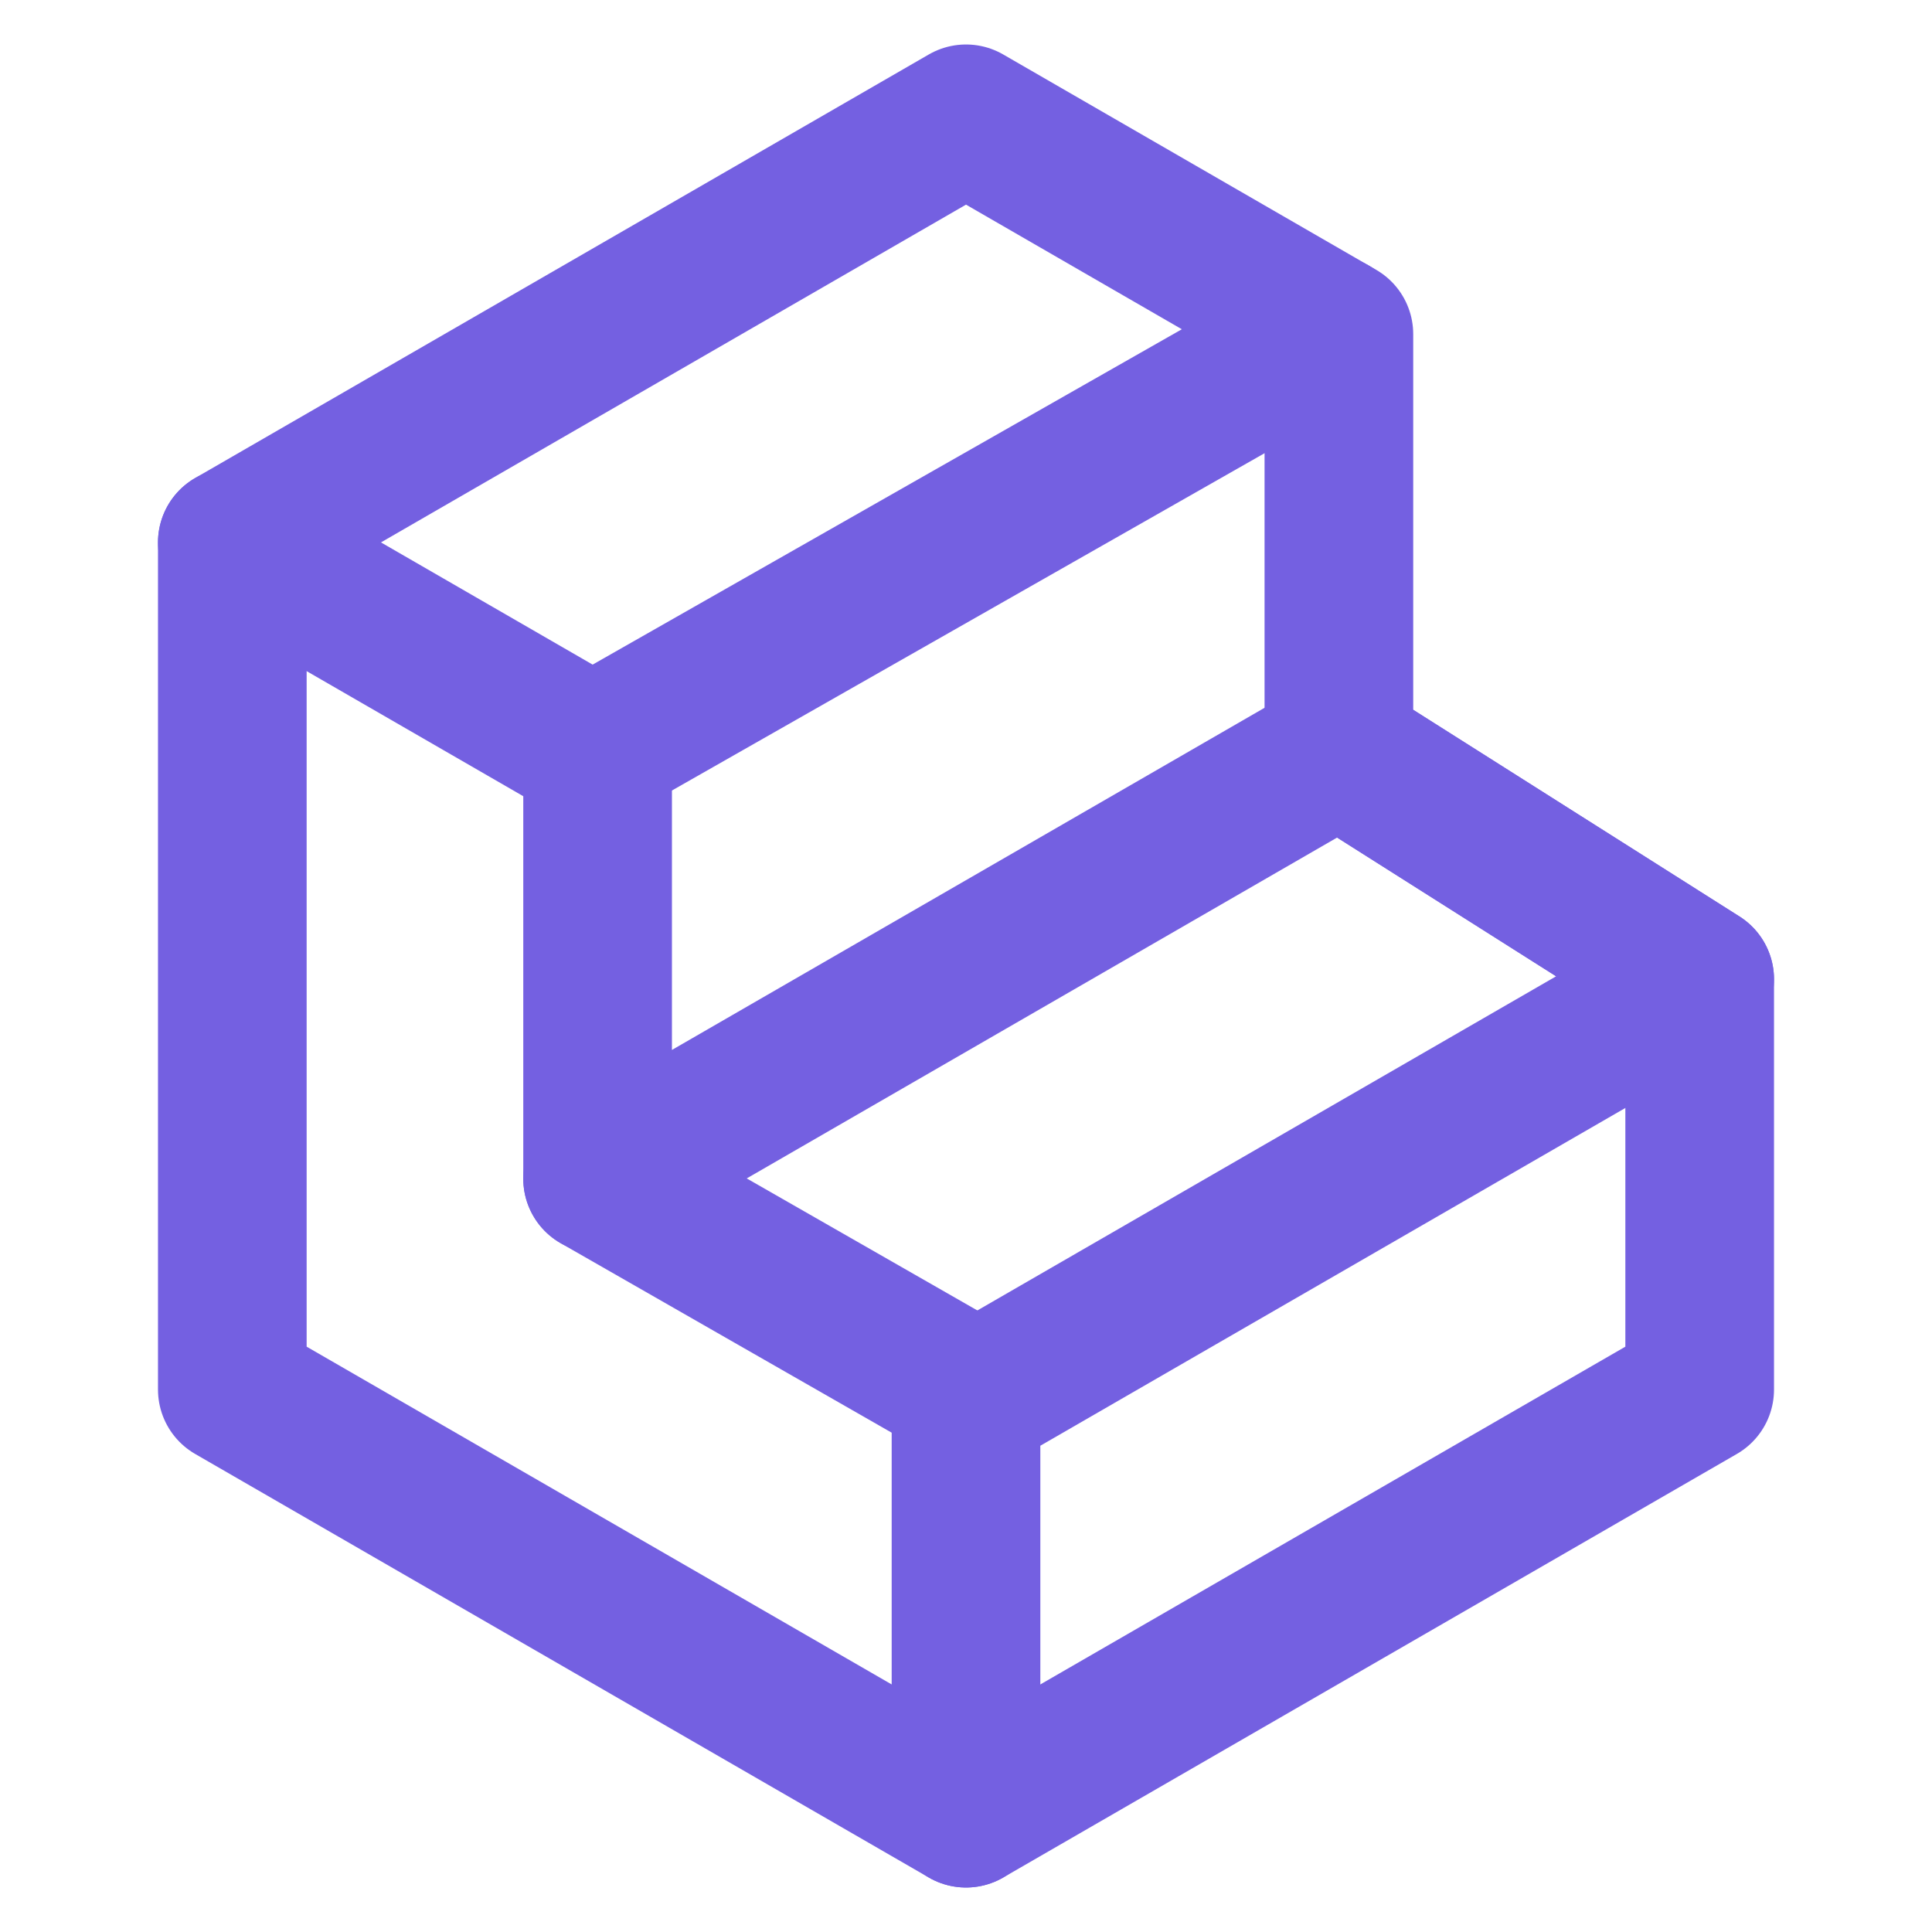
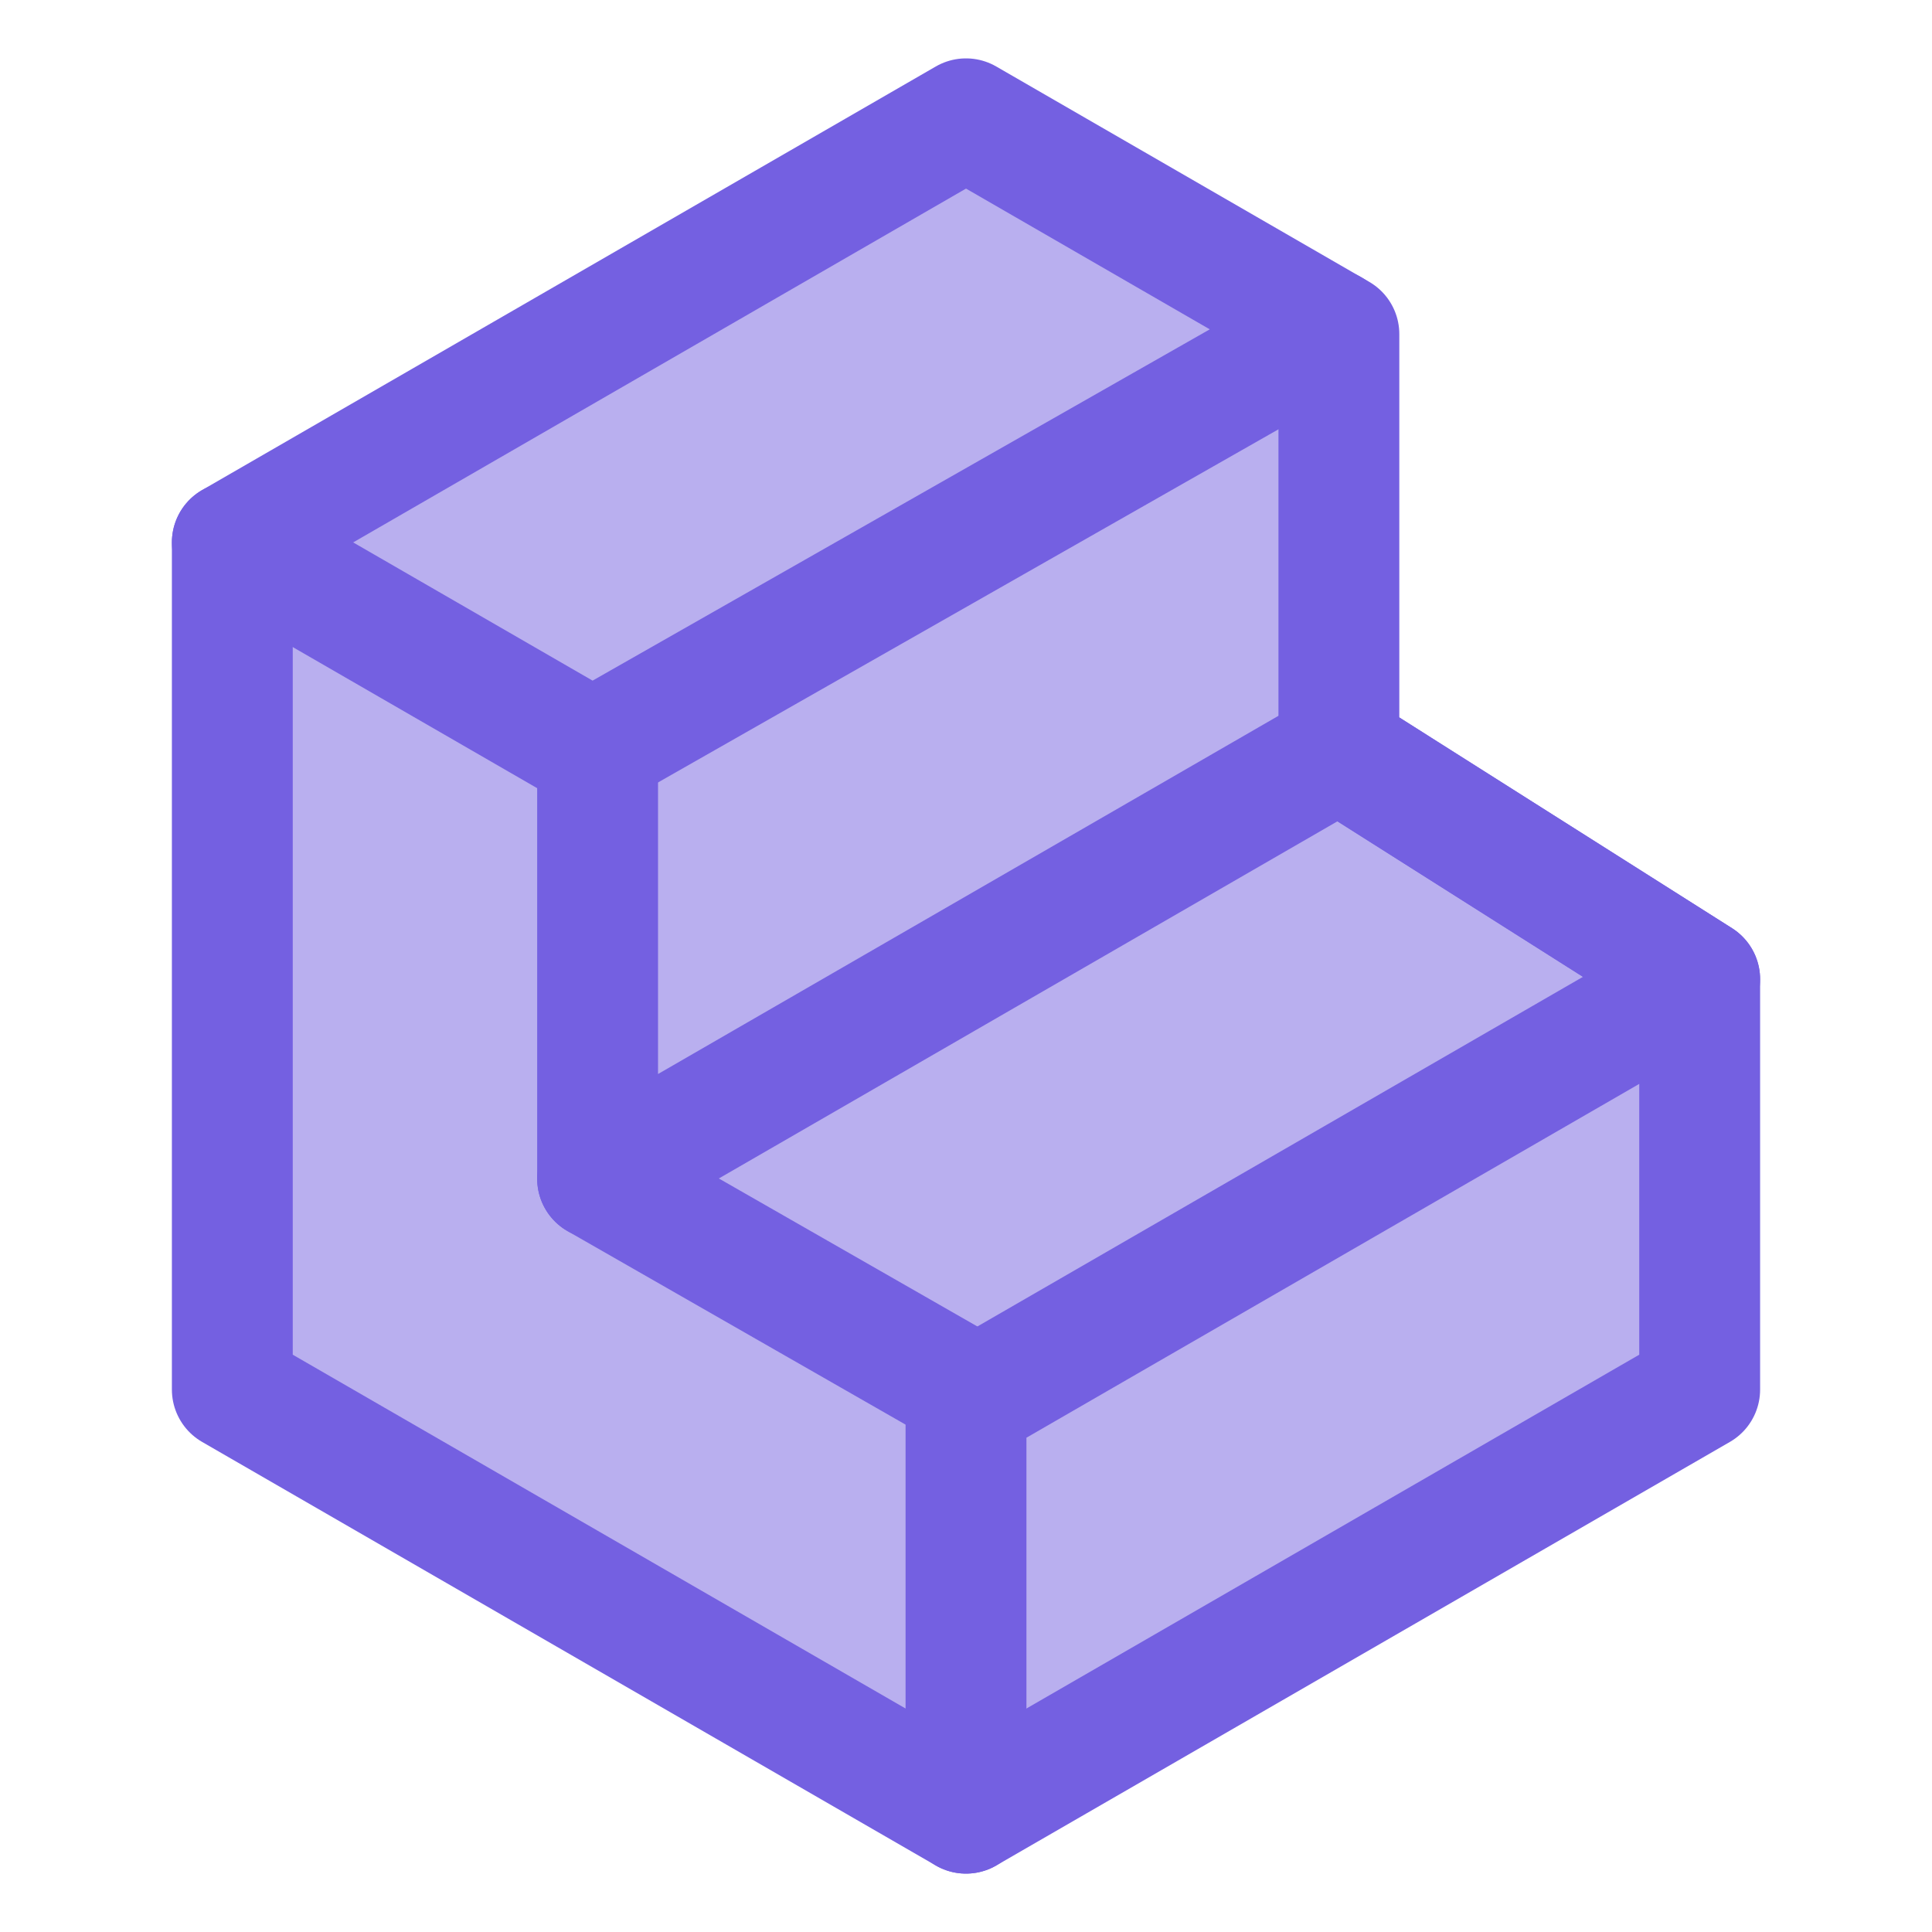
- <svg xmlns="http://www.w3.org/2000/svg" width="100%" height="100%" viewBox="0 0 1000 1000" version="1.1" xml:space="preserve" style="fill-rule:evenodd;clip-rule:evenodd;stroke-linecap:round;stroke-miterlimit:1.5;">
+ <svg xmlns="http://www.w3.org/2000/svg" width="100%" height="100%" viewBox="0 0 1000 1000" version="1.1" xml:space="preserve" style="fill-rule:evenodd;clip-rule:evenodd;stroke-linecap:round;stroke-linejoin:round;stroke-miterlimit:1.5;">
  <g transform="matrix(6.85156,0,0,6.85156,-1778.51,-2841.5)">
    <g transform="matrix(1,0,0,1,-166.277,7.69873)">
-       <path d="M471,496.068L498.831,512" style="fill:none;stroke:rgb(116,96,225);stroke-width:11.23px;" />
+       <path d="M498.831,416L443.405,448L443.405,512L498.831,544L554.256,512L554.256,481L527,463.736L527,432.264L498.831,416Z" style="fill:rgb(116,96,225);fill-opacity:0.5;stroke:rgb(116,96,225);stroke-width:9.13px;" />
    </g>
    <g transform="matrix(1,0,0,1,-166.277,7.69873)">
-       <path d="M471,463.932L471,496.068L527,463.736L554.256,481L498.831,513L498.831,544" style="fill:none;stroke:rgb(116,96,225);stroke-width:11.23px;stroke-linejoin:round;" />
+       <path d="M471,496.068L498.831,512" style="fill:none;stroke:rgb(116,96,225);stroke-width:9.13px;stroke-linejoin:miter;" />
    </g>
    <g transform="matrix(1,0,0,1,-166.277,7.69873)">
-       <path d="M443.405,448L470.605,463.704L526.426,431.932" style="fill:none;stroke:rgb(116,96,225);stroke-width:11.23px;stroke-linejoin:round;" />
+       <path d="M471,463.932L471,496.068L527,463.736L554.256,481L498.831,513L498.831,544" style="fill:none;stroke:rgb(116,96,225);stroke-width:9.13px;" />
    </g>
    <g transform="matrix(1,0,0,1,-166.277,7.69873)">
-       <path d="M498.831,416L443.405,448L443.405,512L498.831,544L554.256,512L554.256,481L527,463.736L527,432.264L498.831,416Z" style="fill:none;stroke:rgb(116,96,225);stroke-width:11.23px;stroke-linejoin:round;" />
+       <path d="M443.405,448L470.605,463.704L526.426,431.932" style="fill:none;stroke:rgb(116,96,225);stroke-width:9.13px;" />
    </g>
  </g>
</svg>
